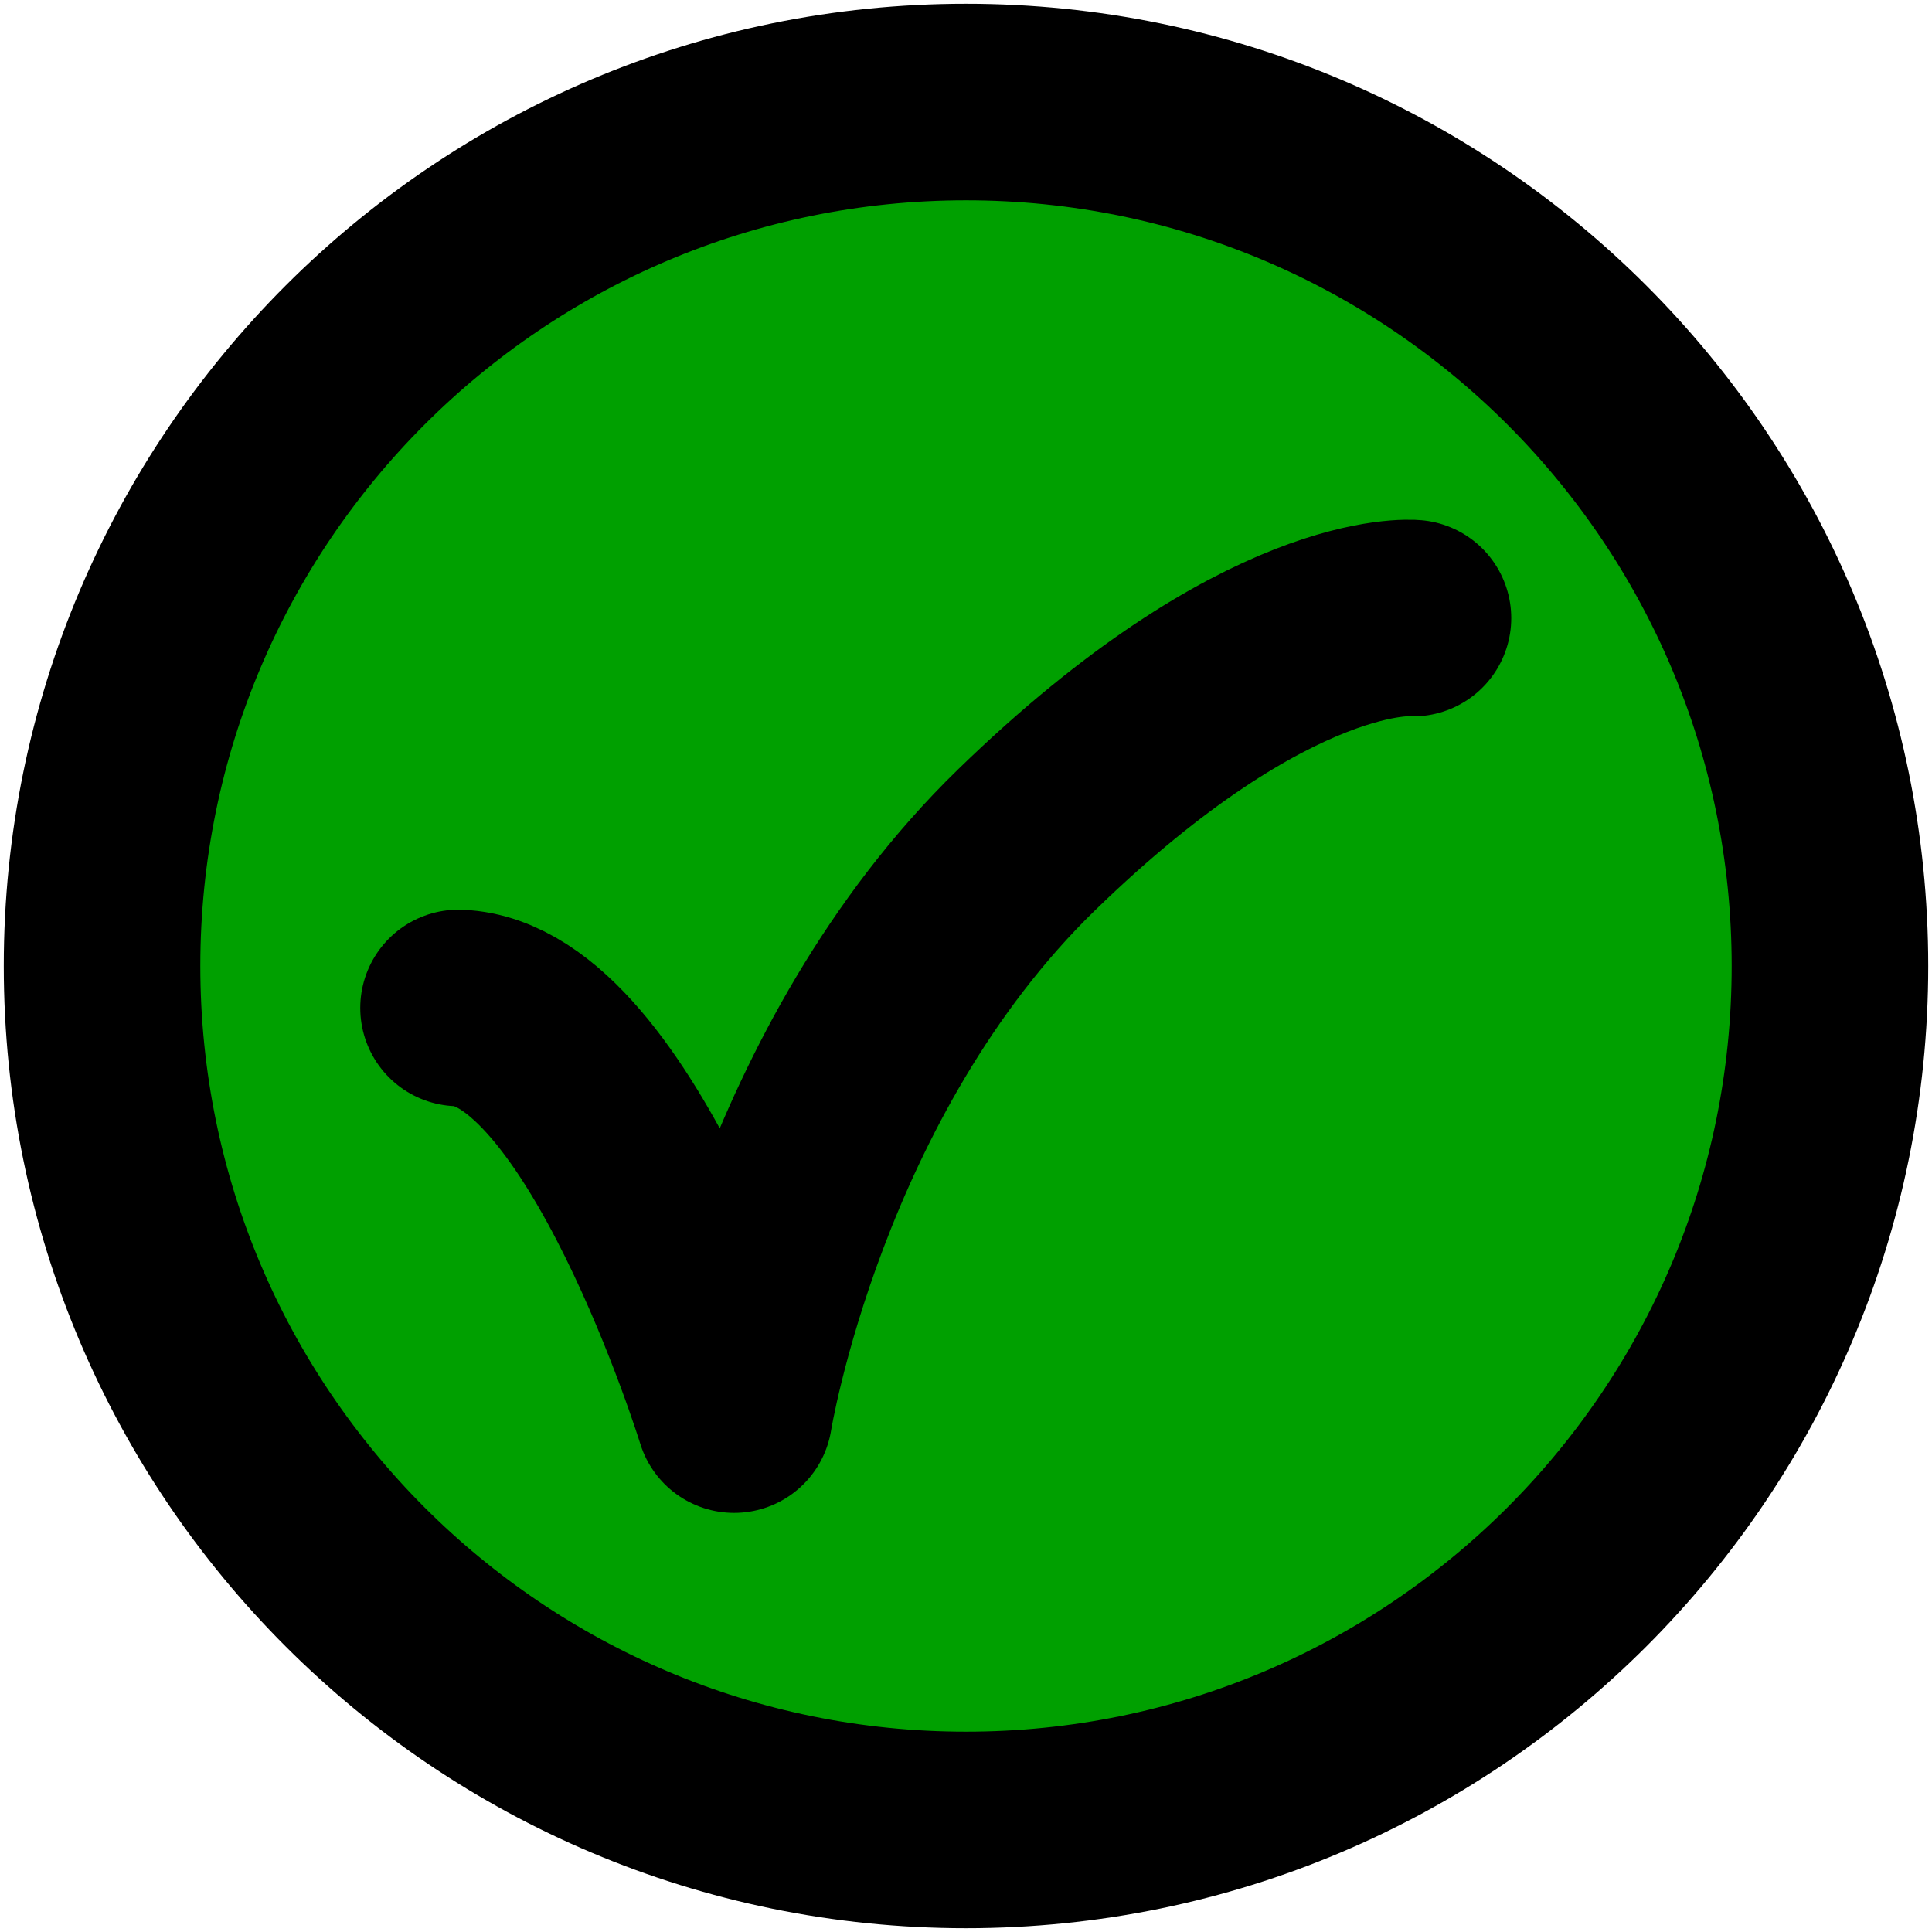
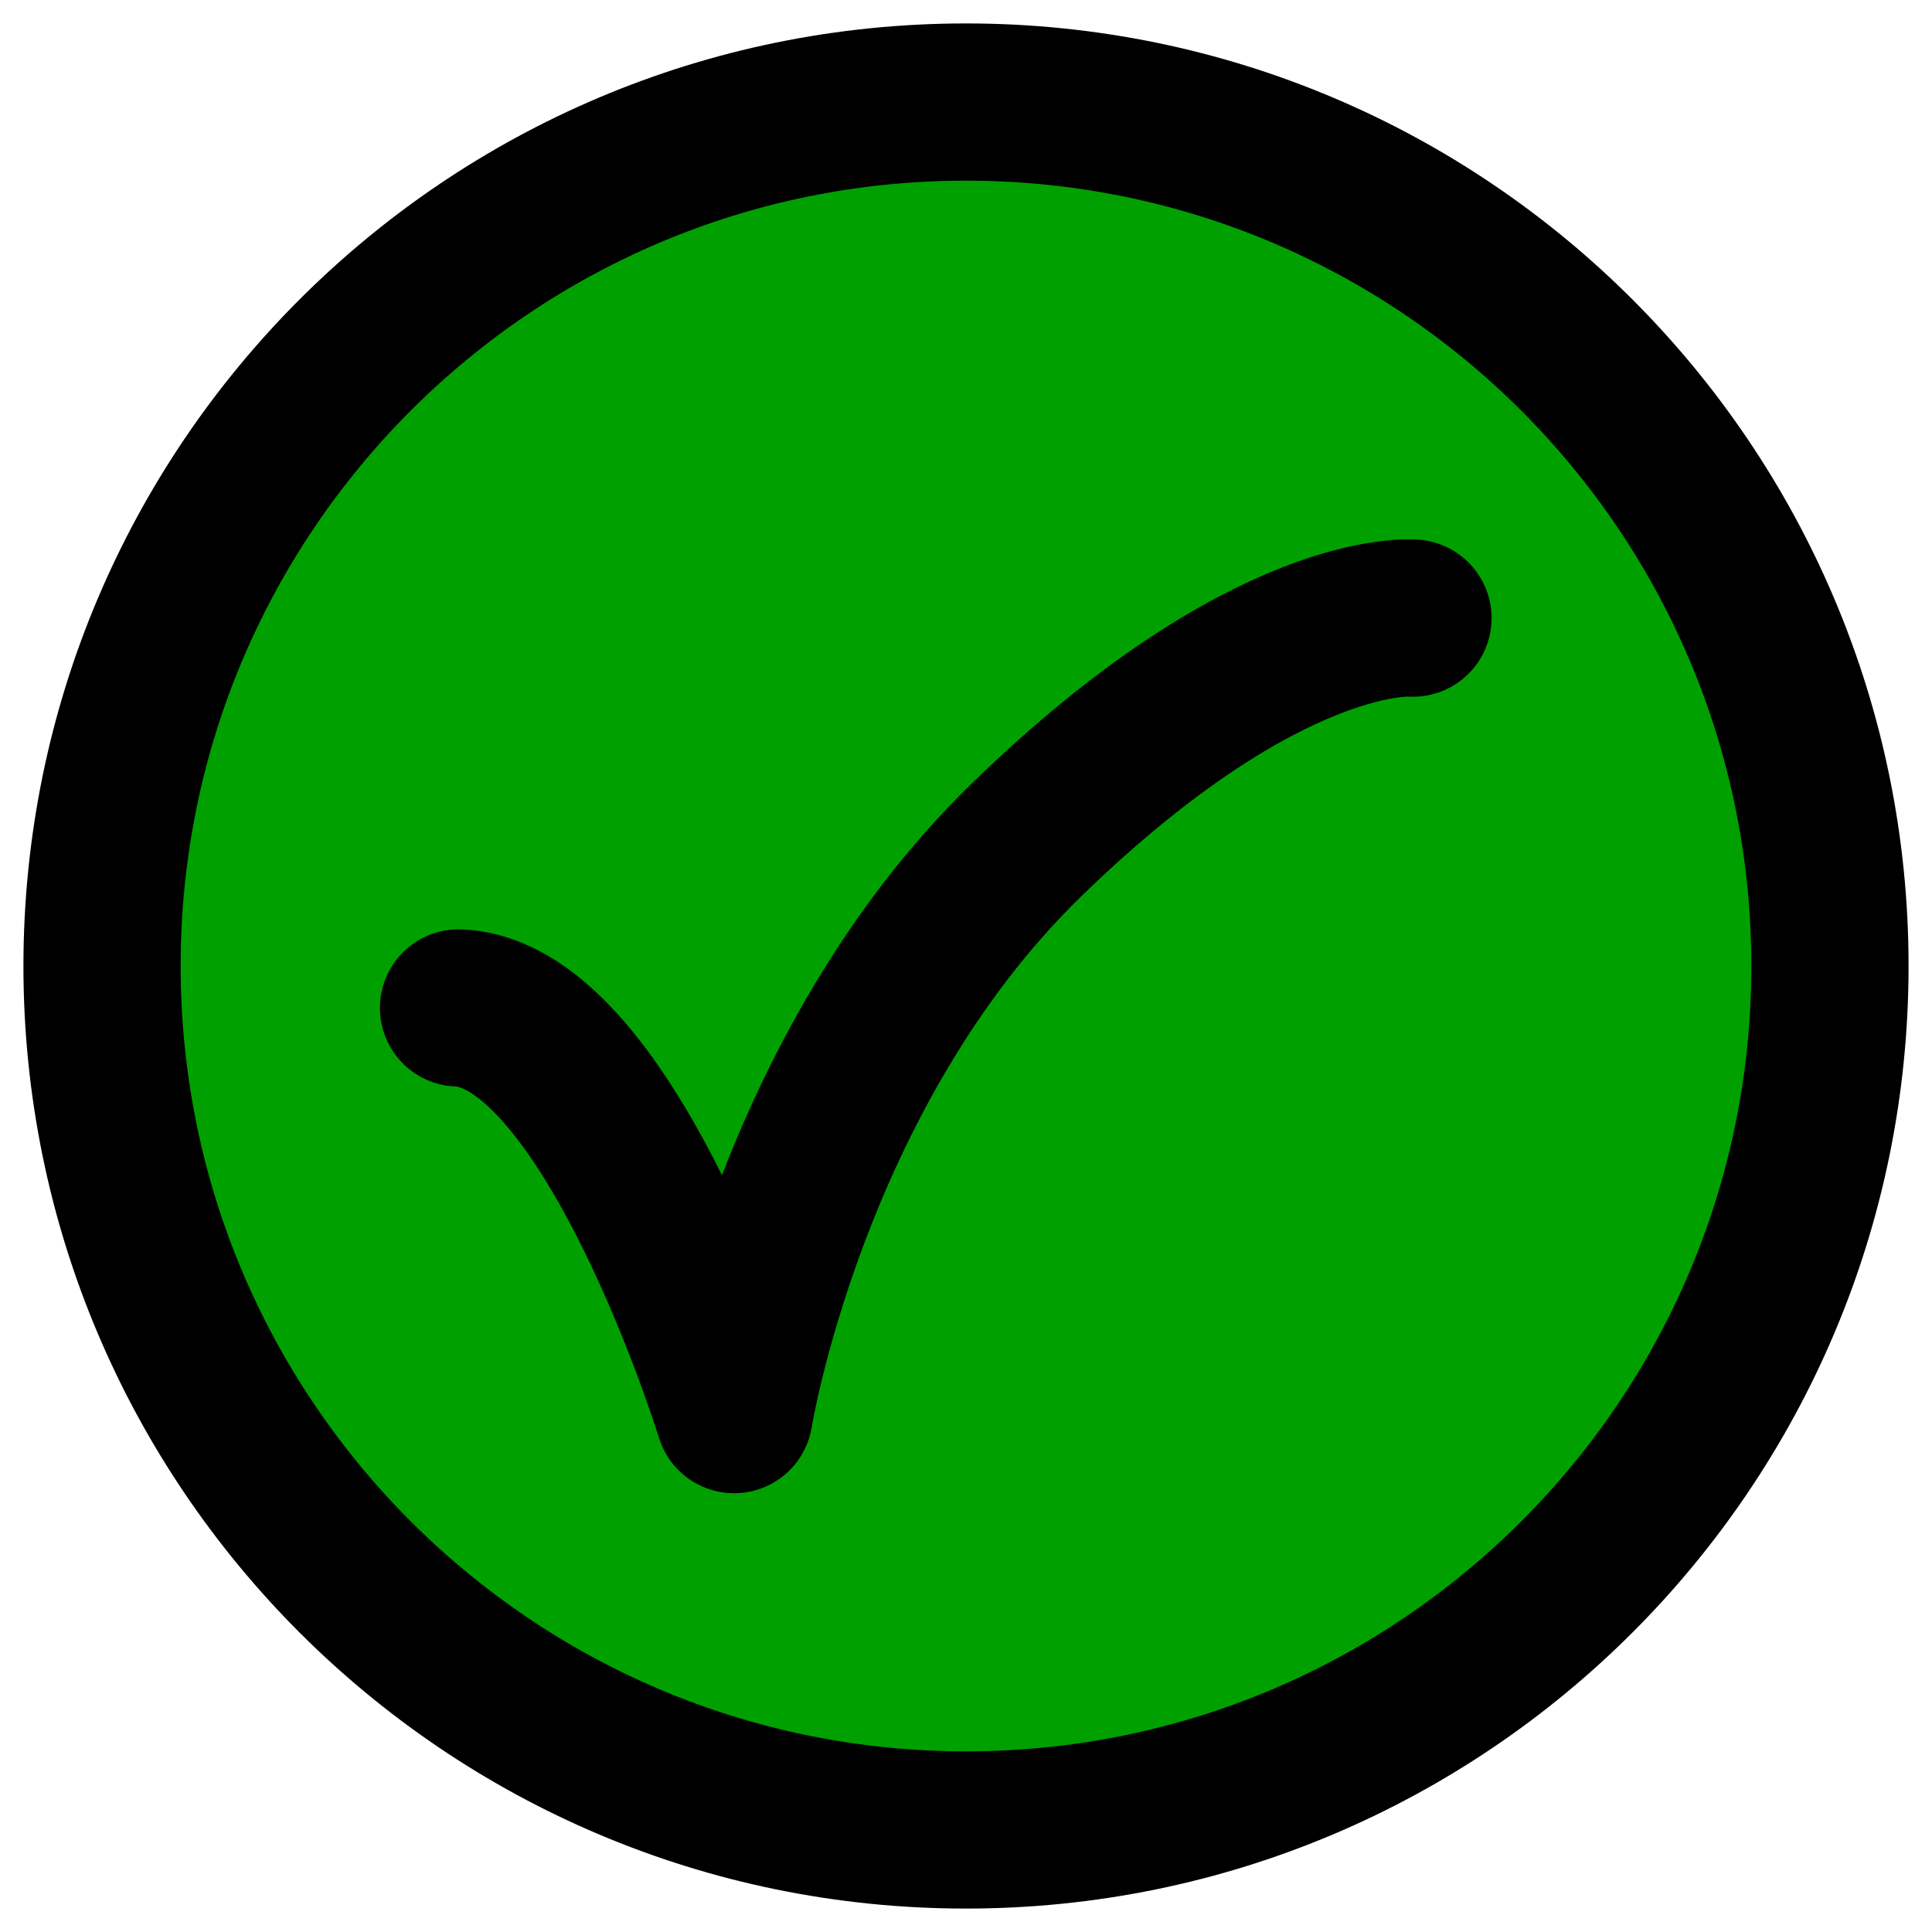
<svg xmlns="http://www.w3.org/2000/svg" version="1.1" id="svg1" width="512" height="512" viewBox="0 0 512 512" xml:space="preserve">
  <defs id="defs1" />
  <g id="g1">
    <g id="g3" transform="matrix(2.302901,0,0,2.302901,102.0418,114.6709)" style="stroke-width:21.712;stroke-dasharray:none">
-       <circle style="fill:#00a000;fill-opacity:1;stroke:#000000;stroke-width:22.618;stroke-linecap:round;stroke-linejoin:round;stroke-dasharray:none;stroke-opacity:1" id="path1" cx="66.854" cy="61.37" r="99.421" />
-       <path style="fill:none;stroke:#000000;stroke-width:22.618;stroke-linecap:round;stroke-linejoin:round;stroke-dasharray:none" d="m 118.29,21.336 c 0,0 -16.63,-1.547 -44.475,25.525 -27.289,26.531 -33.646,66.133 -33.646,66.133 0,0 -14.237,-46.121 -31.713,-46.796" id="path2" />
+       <circle style="fill:#00a000;fill-opacity:1;stroke:#000000;stroke-width:18.093;stroke-linecap:round;stroke-linejoin:round;stroke-dasharray:none;stroke-opacity:1" id="path1" cx="66.854" cy="61.37" r="99.421" />
+       <path style="fill:none;stroke:#000000;stroke-width:18.093;stroke-linecap:round;stroke-linejoin:round;stroke-dasharray:none" d="m 118.29,21.336 c 0,0 -16.63,-1.547 -44.475,25.525 -27.289,26.531 -33.646,66.133 -33.646,66.133 0,0 -14.237,-46.121 -31.713,-46.796" id="path2" />
    </g>
  </g>
</svg>
